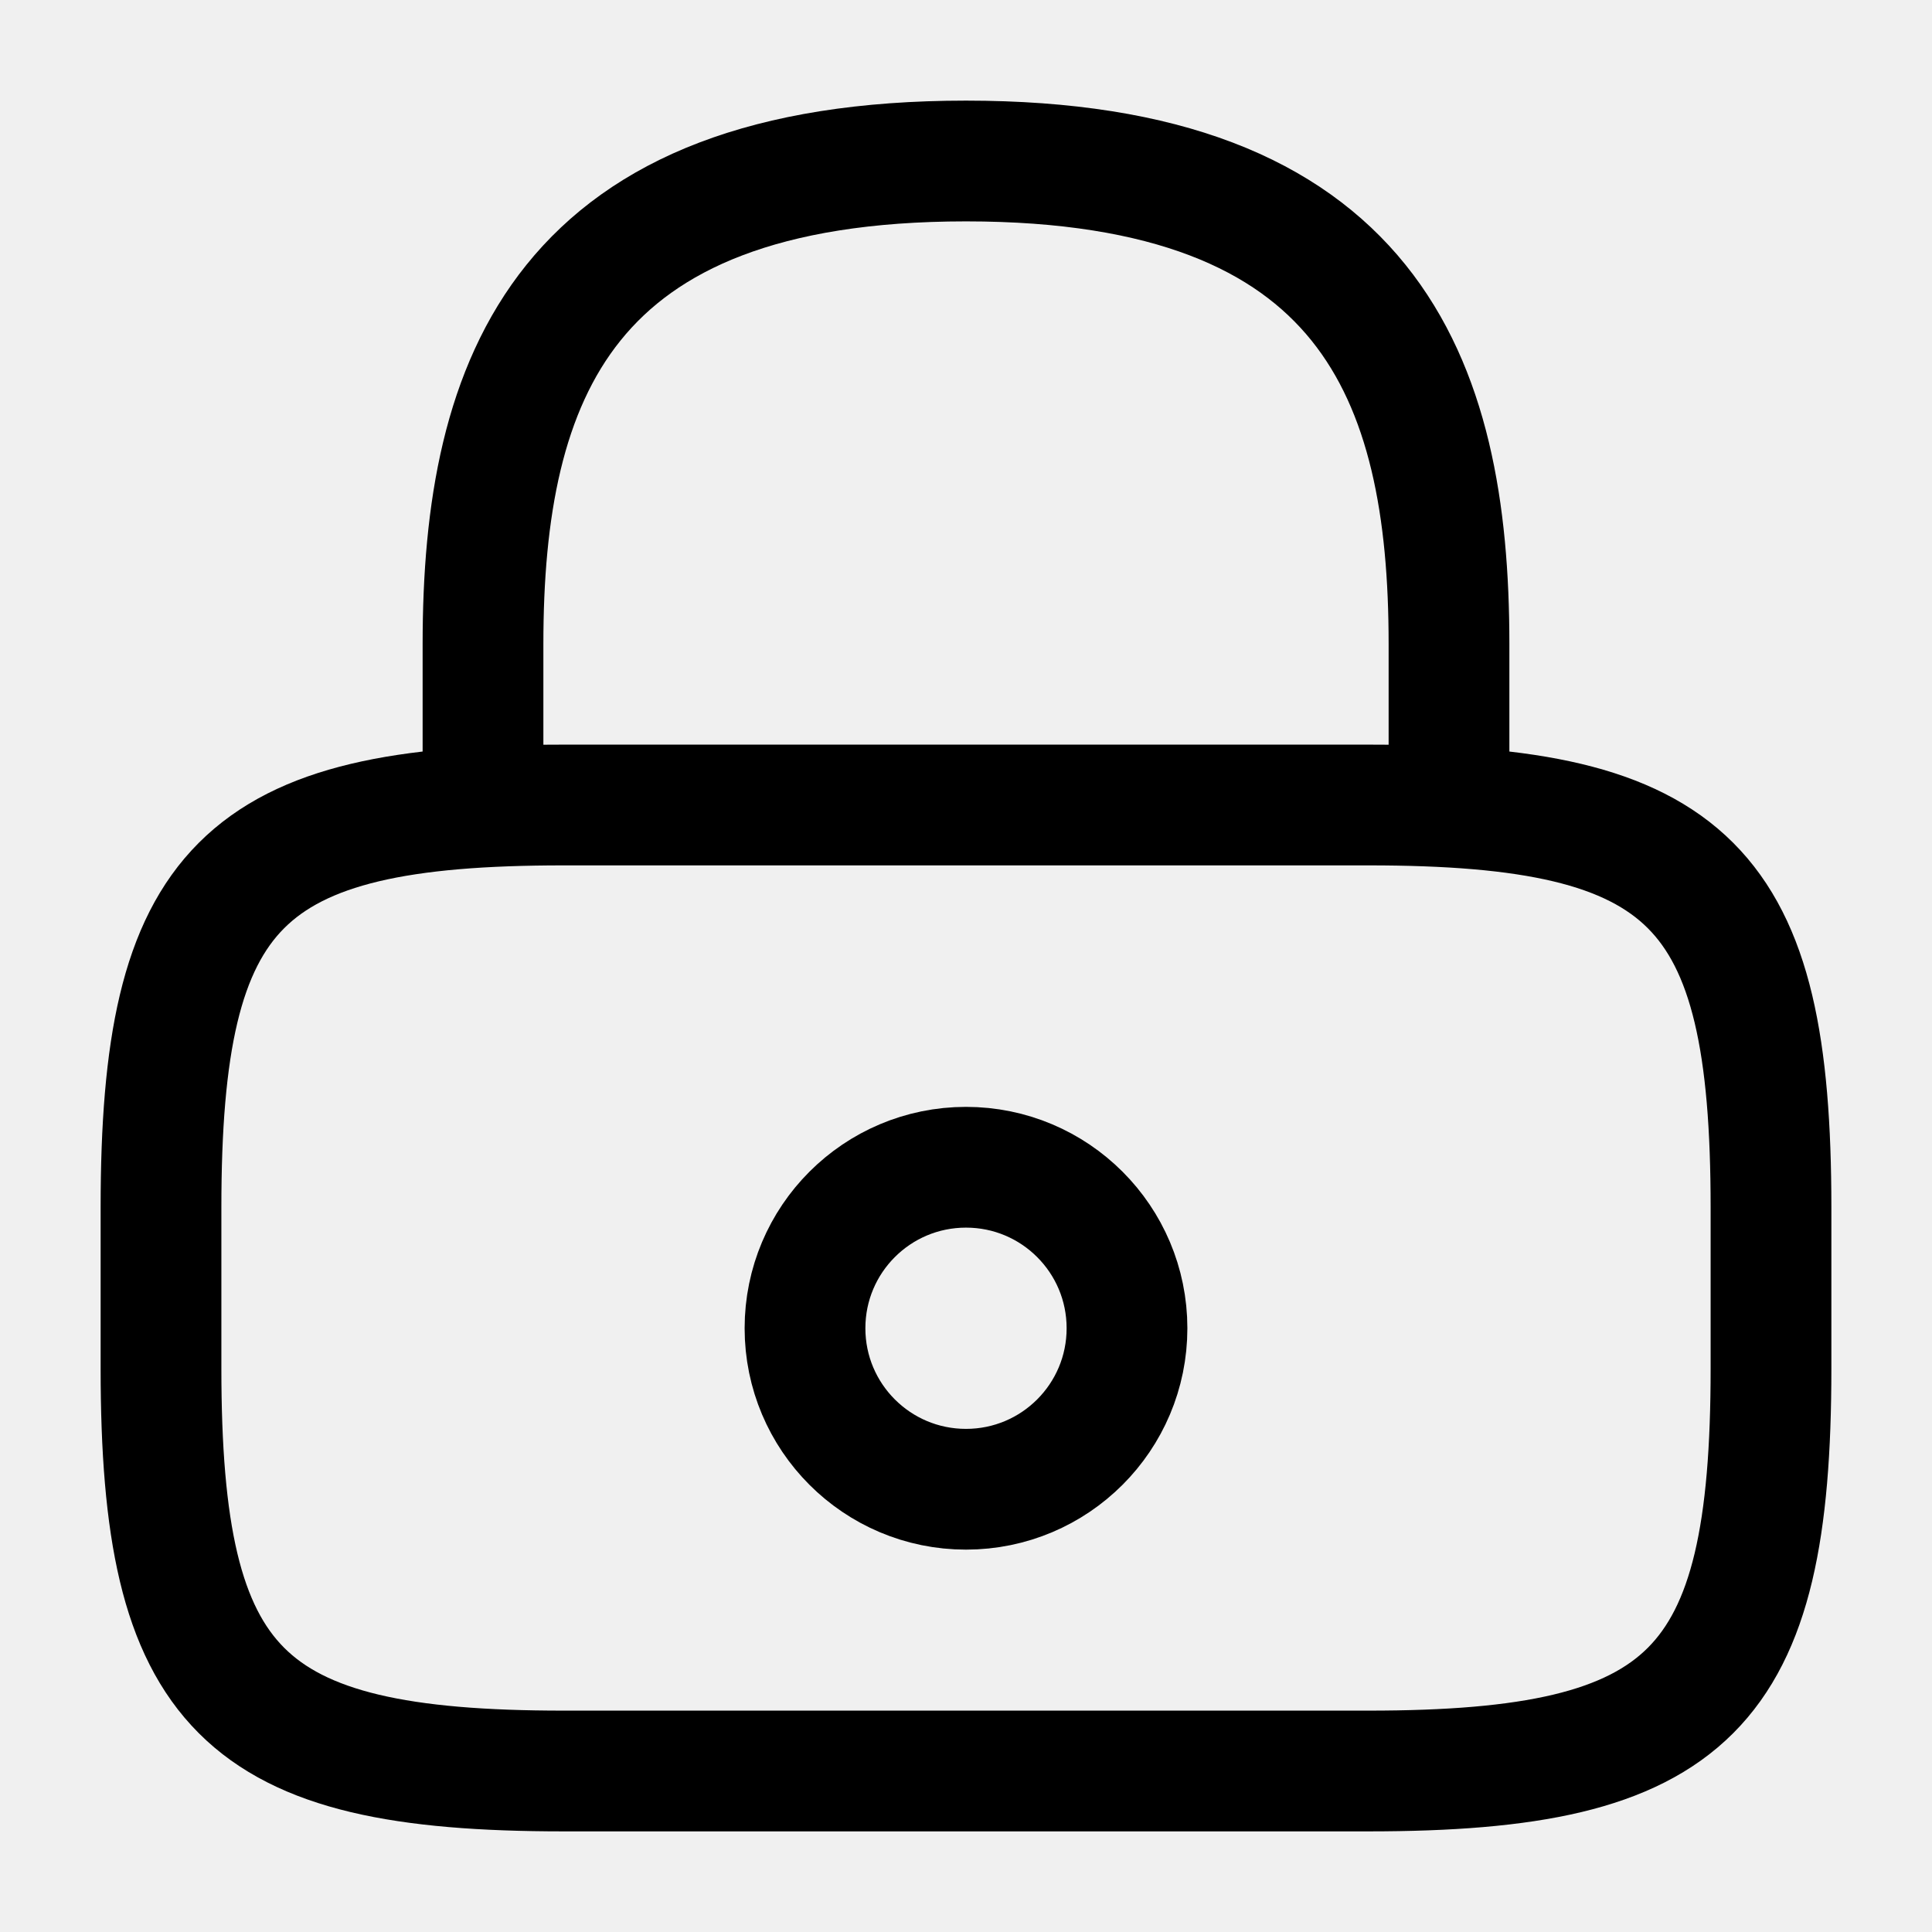
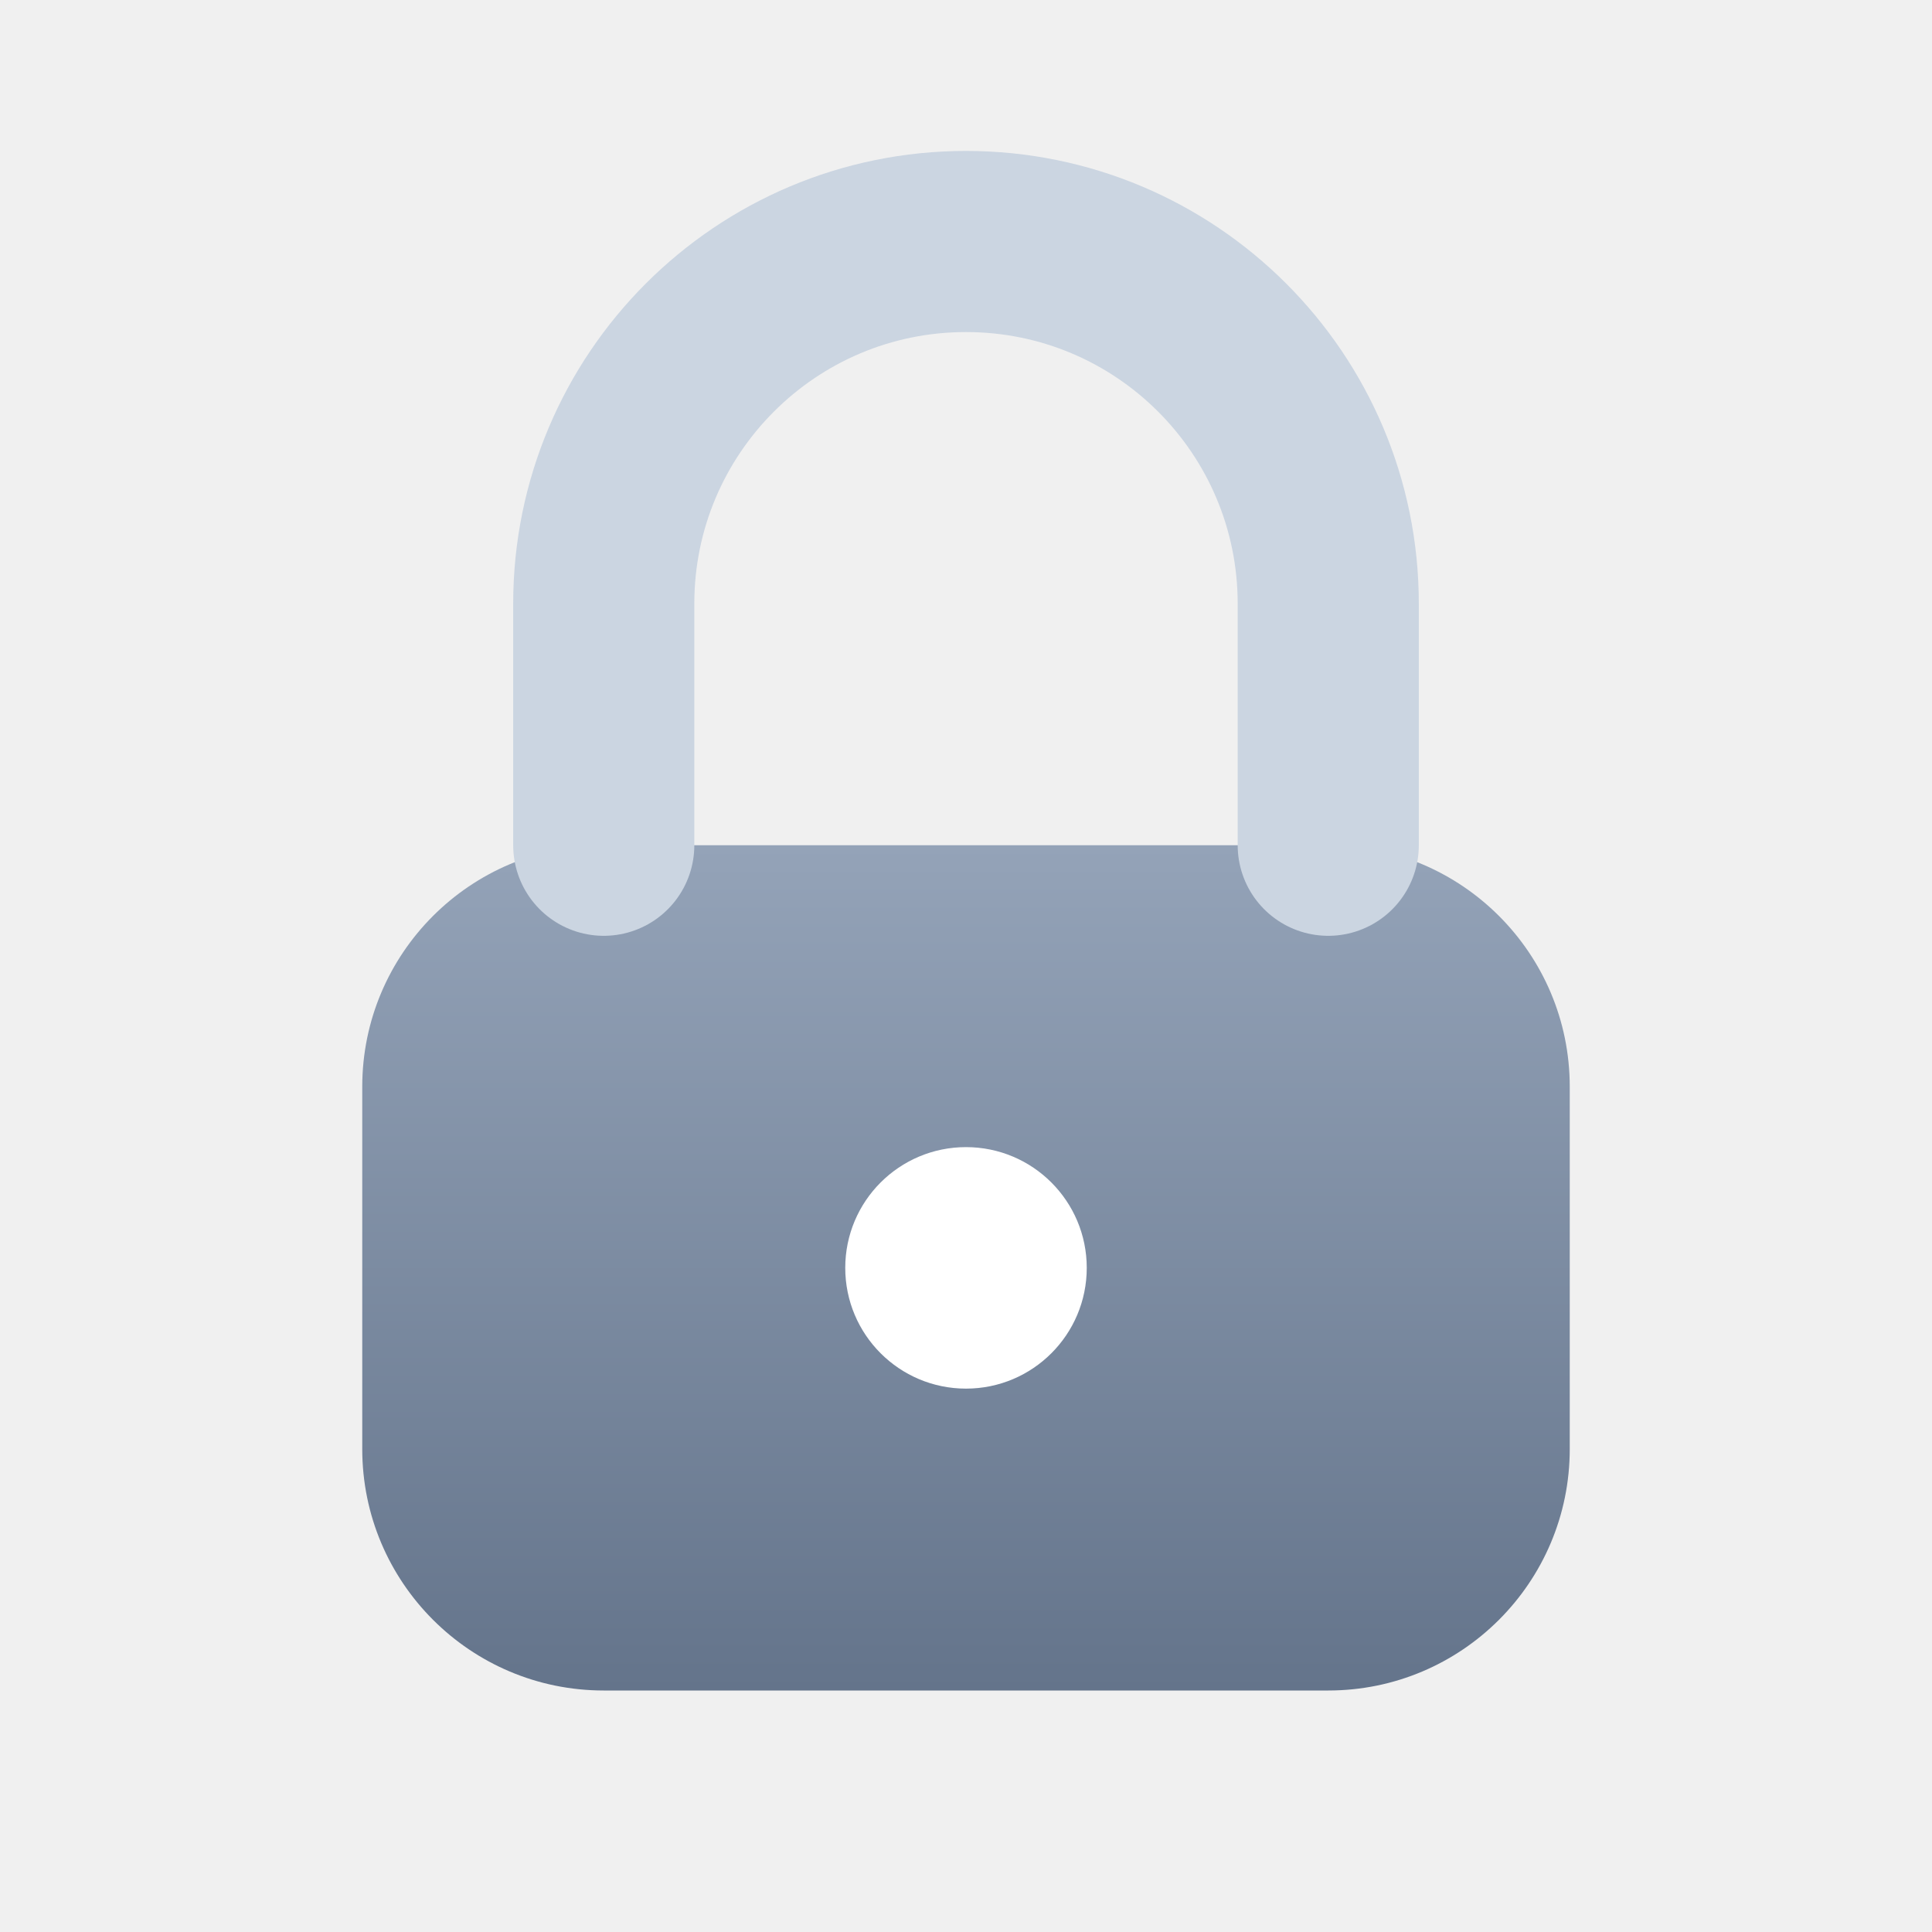
- <svg xmlns="http://www.w3.org/2000/svg" width="24" height="24" viewBox="0 0 24 24" fill="none">
-   <path d="M6 10V8C6 4.69 7 2 12 2C17 2 18 4.69 18 8V10" stroke="currentColor" stroke-width="1.5" stroke-linecap="round" stroke-linejoin="round" />
-   <path d="M17 22H7C3 22 2 21 2 17V15C2 11 3 10 7 10H17C21 10 22 11 22 15V17C22 21 21 22 17 22Z" stroke="currentColor" stroke-width="1.5" stroke-linecap="round" stroke-linejoin="round" />
-   <path d="M12 18.5C13.105 18.5 14 17.605 14 16.5C14 15.395 13.105 14.5 12 14.5C10.895 14.5 10 15.395 10 16.5C10 17.605 10.895 18.5 12 18.5Z" stroke="currentColor" stroke-width="1.5" stroke-linecap="round" stroke-linejoin="round" />
+ <svg xmlns="http://www.w3.org/2000/svg" width="32" height="32" viewBox="0 0 32 32" fill="none">
+   <rect x="6" y="14" width="20" height="14" rx="4" fill="url(#paint0_linear)" />
+   <path d="M10 14V10C10 6.686 12.686 4 16 4V4C19.314 4 22 6.686 22 10V14" stroke="#CBD5E1" stroke-width="3" stroke-linecap="round" />
+   <circle cx="16" cy="21" r="2" fill="white" />
+   <defs>
+     <linearGradient id="paint0_linear" x1="16" y1="14" x2="16" y2="28" gradientUnits="userSpaceOnUse">
+       <stop stop-color="#94A3B8" />
+       <stop offset="1" stop-color="#64748B" />
+     </linearGradient>
+   </defs>
</svg>
